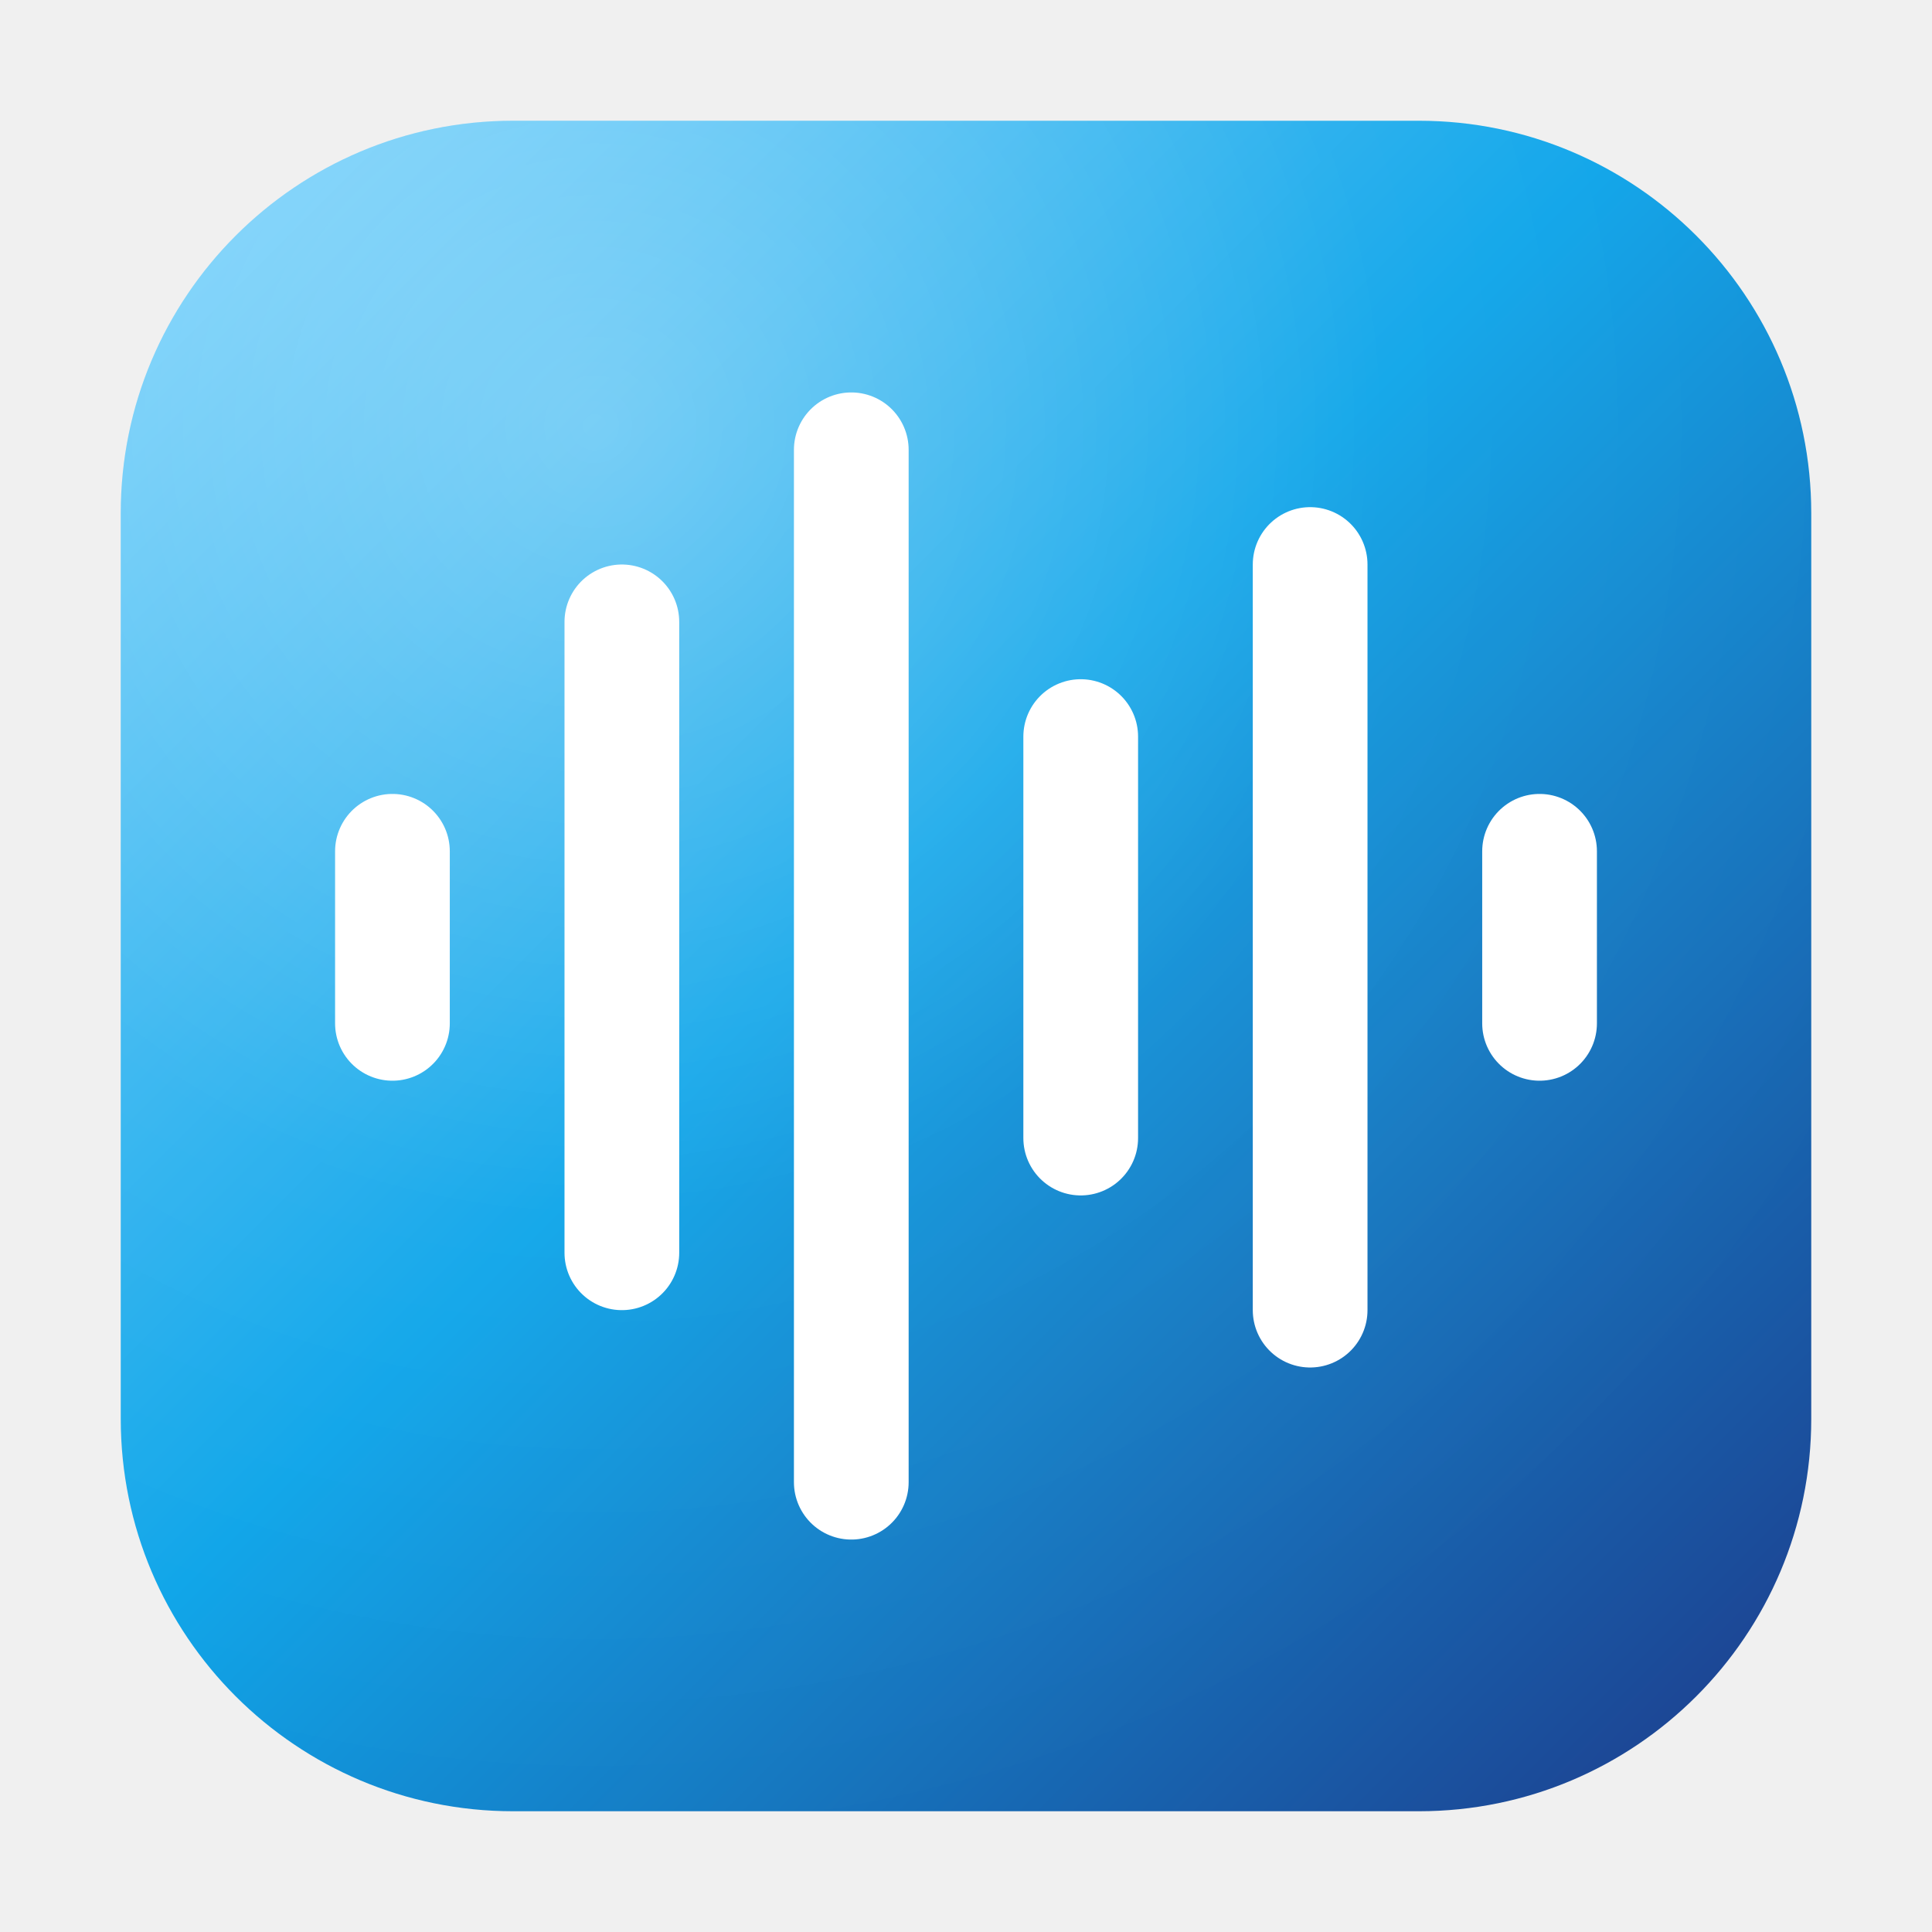
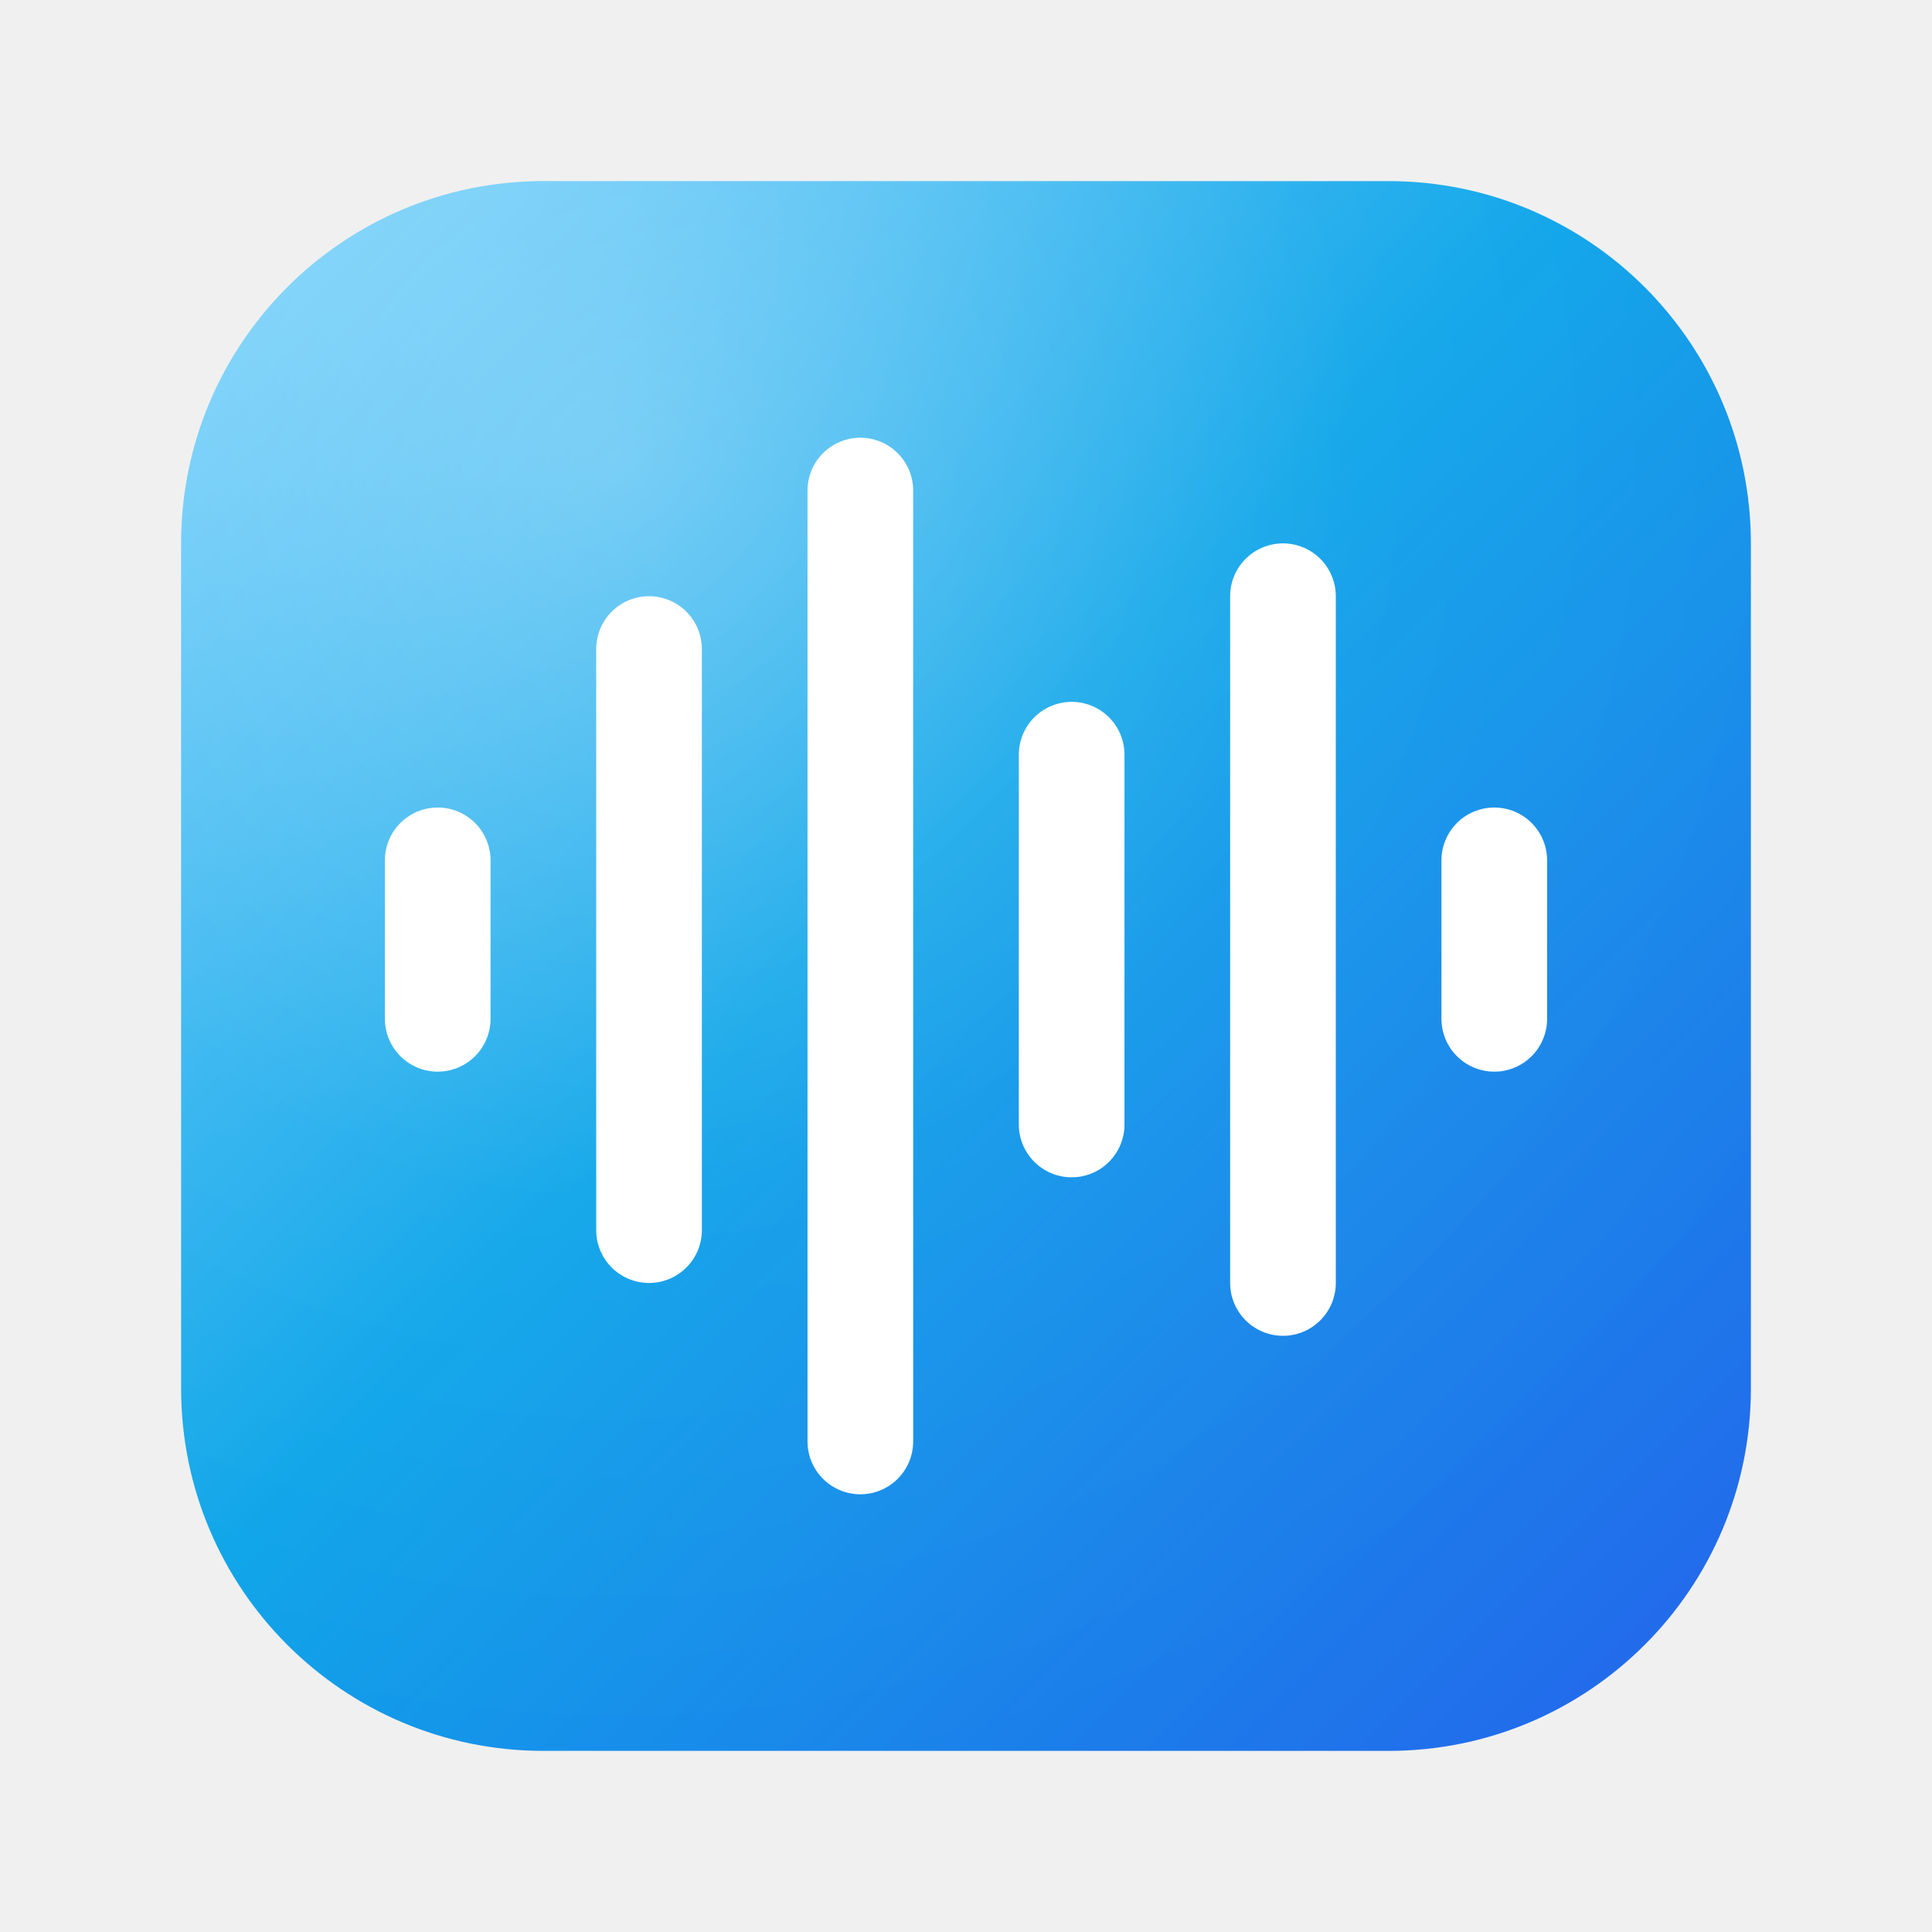
<svg xmlns="http://www.w3.org/2000/svg" width="256" height="256" viewBox="0 0 256 256">
  <defs>
    <linearGradient id="ground" x1="0" y1="0" x2="1" y2="1">
      <stop offset="0" stop-color="#7dd3fc" />
      <stop offset="0.45" stop-color="#0ea5e9" />
-       <stop offset="1" stop-color="#1e3a8a" />
+       <stop offset="1" stop-color="#2563eb" />
    </linearGradient>
    <radialGradient id="sheen" cx="0.28" cy="0.18" r="0.85">
      <stop offset="0" stop-color="#ffffff" stop-opacity="0.28" />
      <stop offset="0.55" stop-color="#ffffff" stop-opacity="0.04" />
      <stop offset="1" stop-color="#ffffff" stop-opacity="0" />
    </radialGradient>
  </defs>
-   <rect x="16" y="16" width="224" height="224" rx="52" fill="url(#ground)" />
-   <rect x="16" y="16" width="224" height="224" rx="52" fill="url(#sheen)" />
-   <g transform="translate(36.8 36.8) scale(7.6)" fill="none" stroke="#ffffff" stroke-width="2" stroke-linecap="round" stroke-linejoin="round">
+   <rect x="24" y="24" width="208" height="208" rx="48" fill="url(#ground)" />
+   <rect x="24" y="24" width="208" height="208" rx="48" fill="url(#sheen)" />
+   <g transform="translate(44 44) scale(7)" fill="none" stroke="#ffffff" stroke-width="2" stroke-linecap="round" stroke-linejoin="round">
    <path d="M2 10v3" />
    <path d="M6 6v11" />
    <path d="M10 3v18" />
    <path d="M14 8v7" />
    <path d="M18 5v13" />
    <path d="M22 10v3" />
  </g>
</svg>
